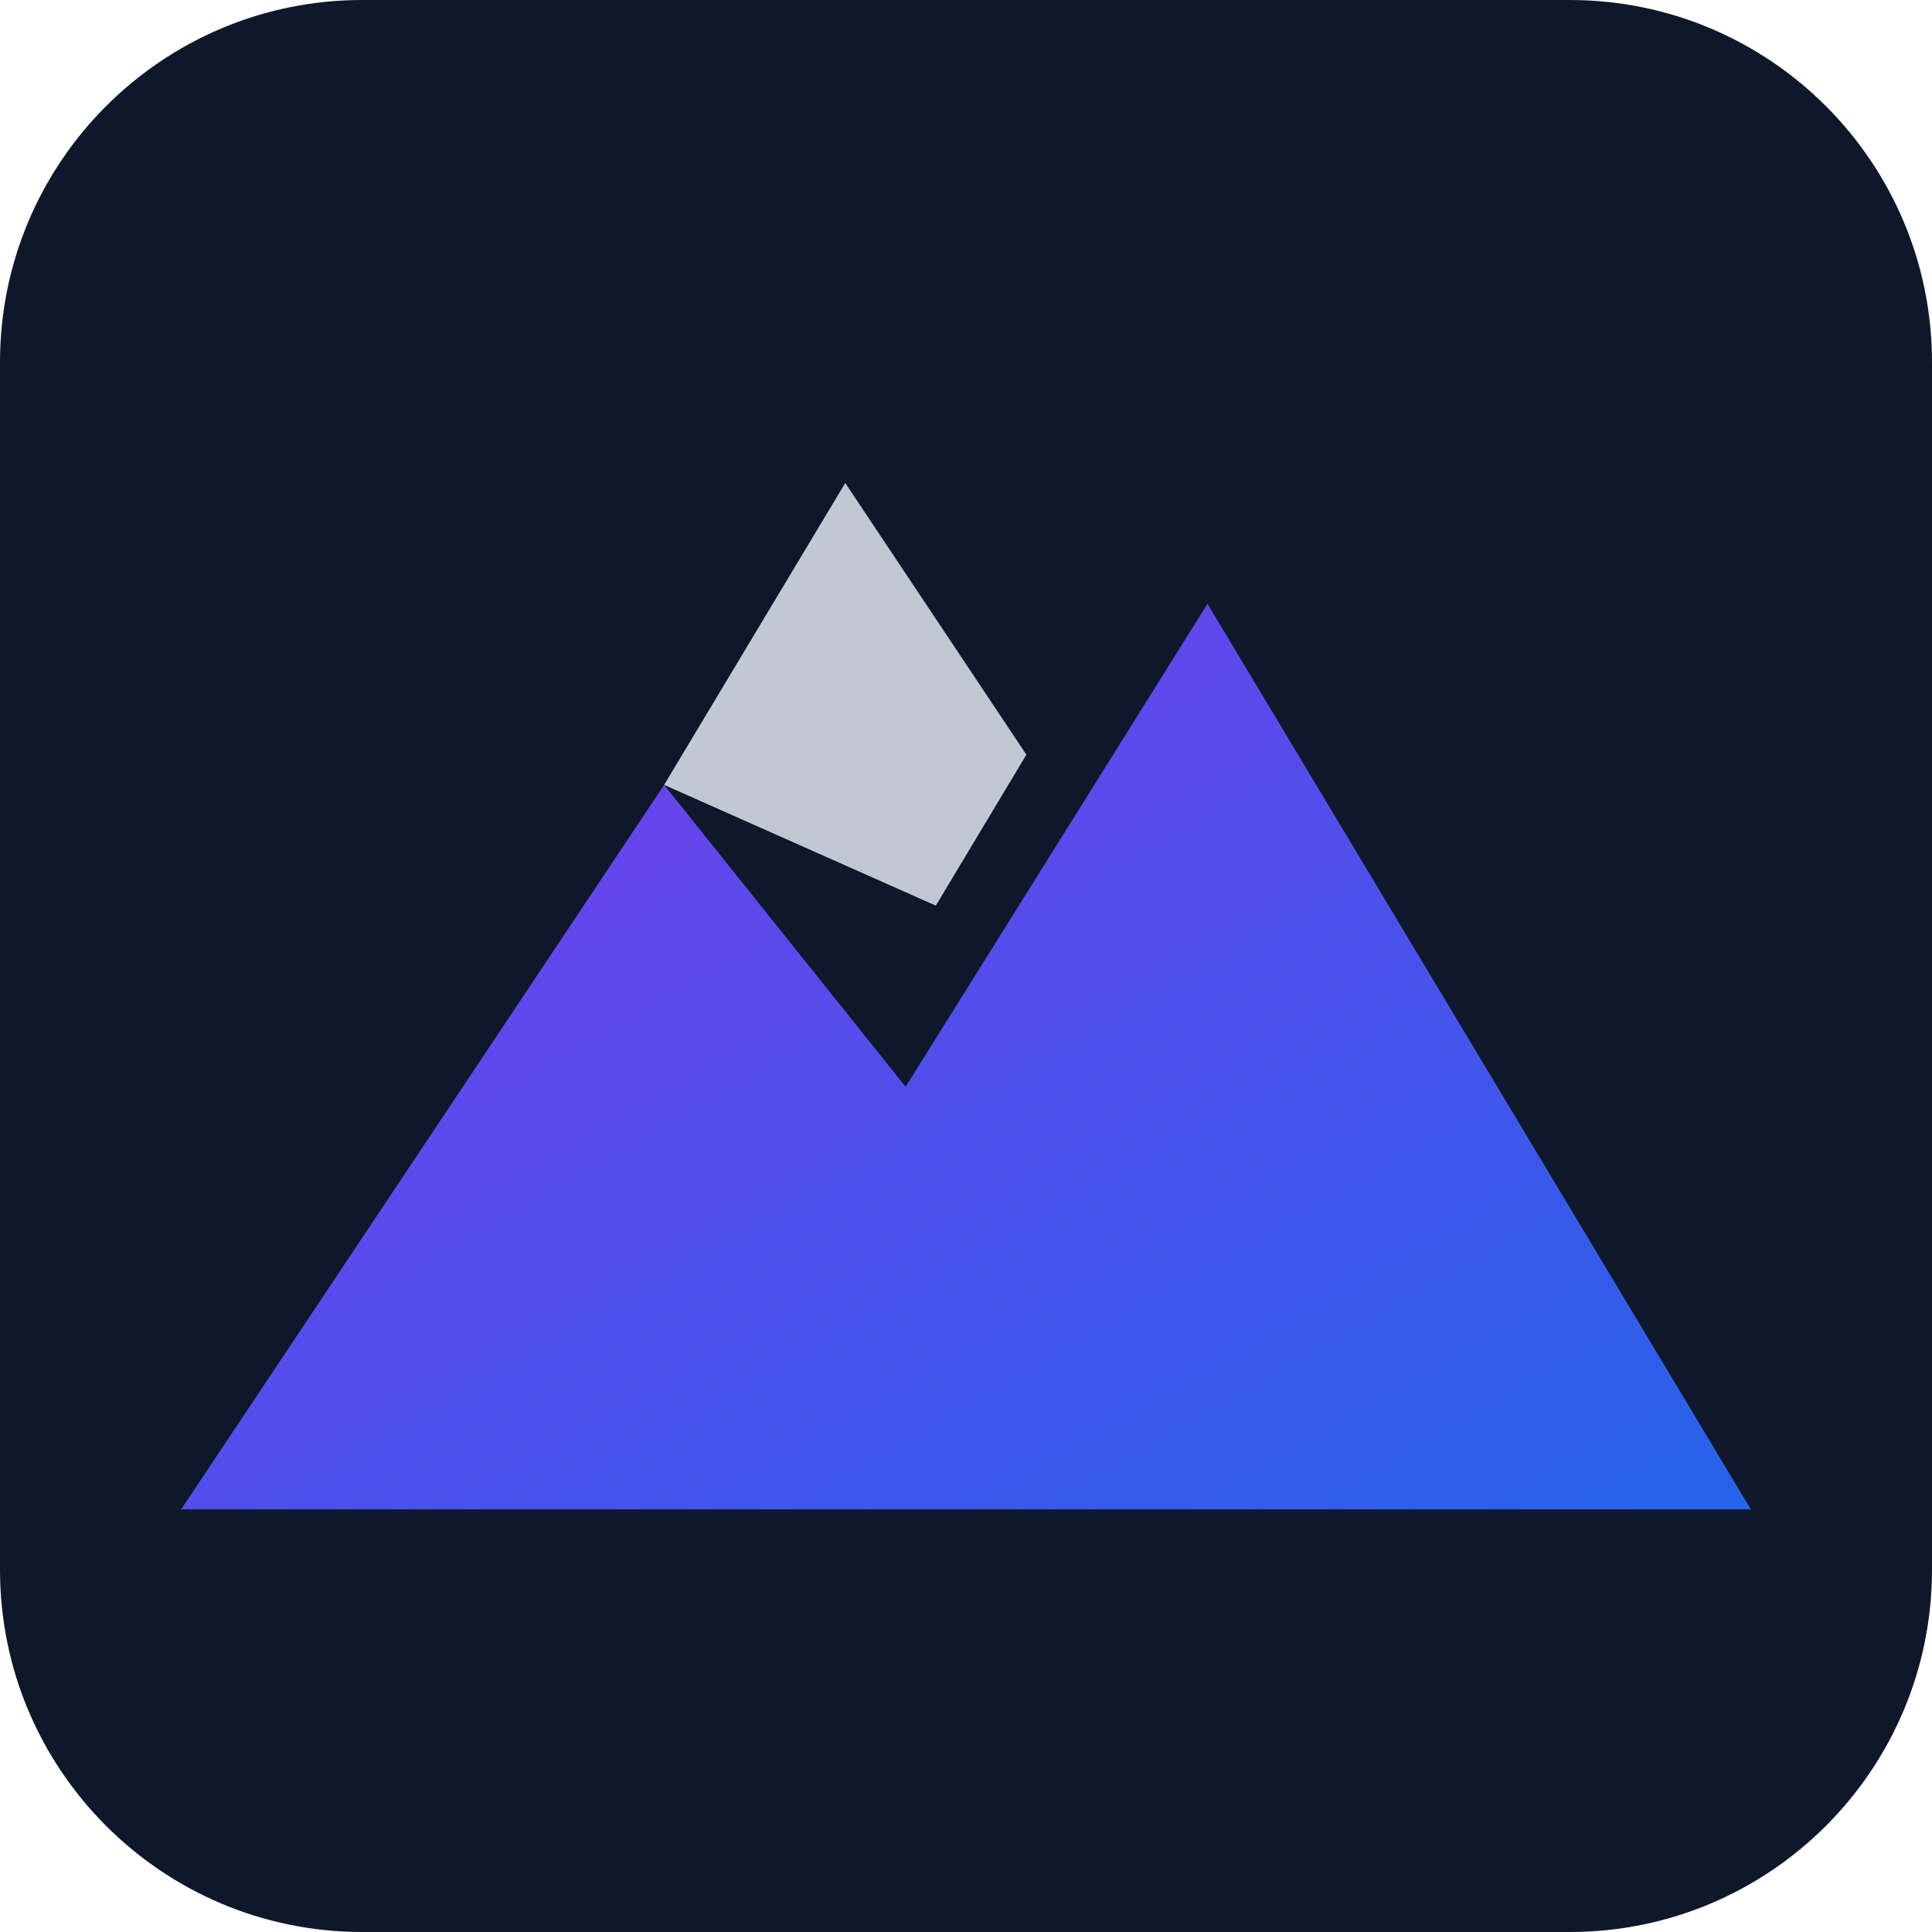
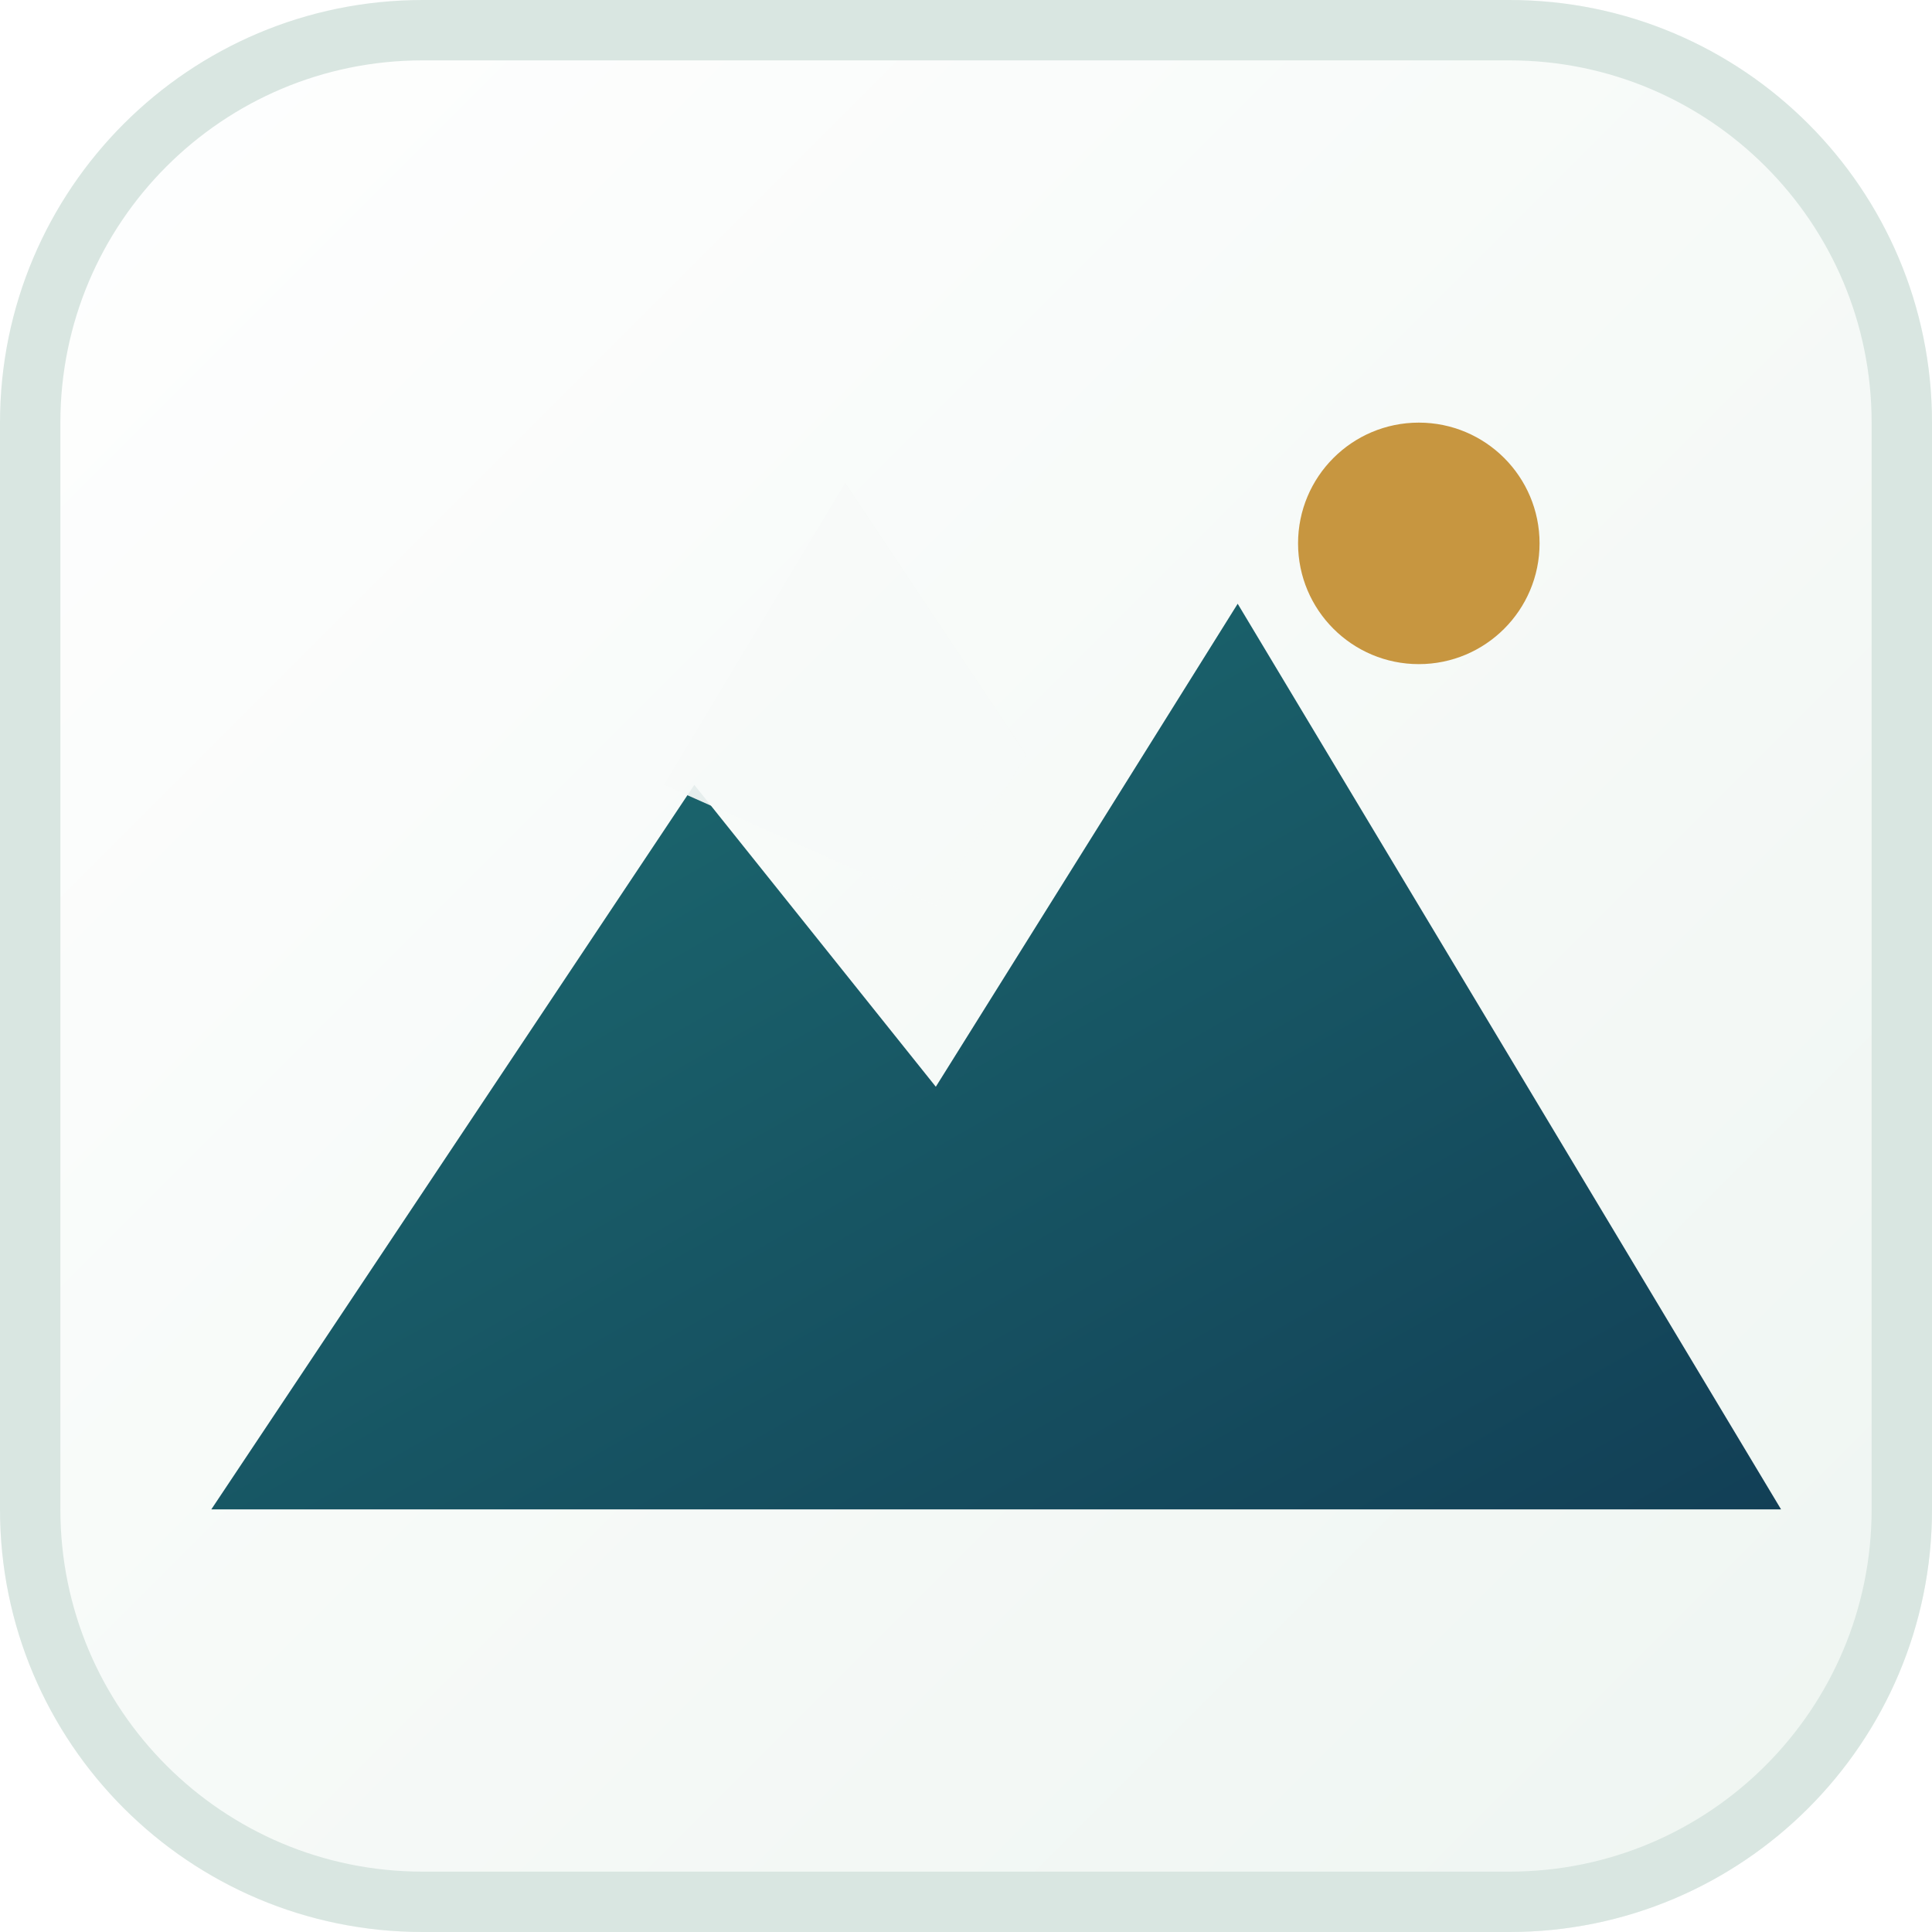
<svg xmlns="http://www.w3.org/2000/svg" viewBox="0 0 64 64" role="img" aria-label="Montaña">
  <defs>
-     <linearGradient id="sky" x1="0%" x2="100%" y1="0%" y2="100%">
-       <stop offset="0%" stop-color="#7c3aed" />
-       <stop offset="100%" stop-color="#2563eb" />
+     <linearGradient id="surface" x1="0%" x2="100%" y1="0%" y2="100%">
+       <stop offset="0%" stop-color="#ffffff" />
+       <stop offset="100%" stop-color="#eef5f1" />
+     </linearGradient>
+     <linearGradient id="mountain" x1="0%" x2="100%" y1="0%" y2="100%">
+       <stop offset="0%" stop-color="#1d6f73" />
+       <stop offset="100%" stop-color="#123f56" />
    </linearGradient>
  </defs>
-   <rect width="64" height="64" rx="12" fill="#0f172a" />
-   <path d="M6 50l16-24 8 10 10-16 18 30z" fill="url(#sky)" />
-   <path d="M22 26l6-10 6 9-3 5z" fill="#e2e8f0" opacity="0.85" />
+   <rect width="64" height="64" rx="14" fill="url(#surface)" />
+   <rect x="1" y="1" width="62" height="62" rx="13" fill="none" stroke="#d9e6e1" stroke-width="2" />
+   <path d="M7 50l16-24 8 10 10-16 18 30z" fill="url(#mountain)" />
+   <path d="M22 26l6-10 6 9-3 5z" fill="#f7faf8" opacity="0.92" />
+   <circle cx="47" cy="18" r="4" fill="#c28b2c" opacity="0.9" />
</svg>
